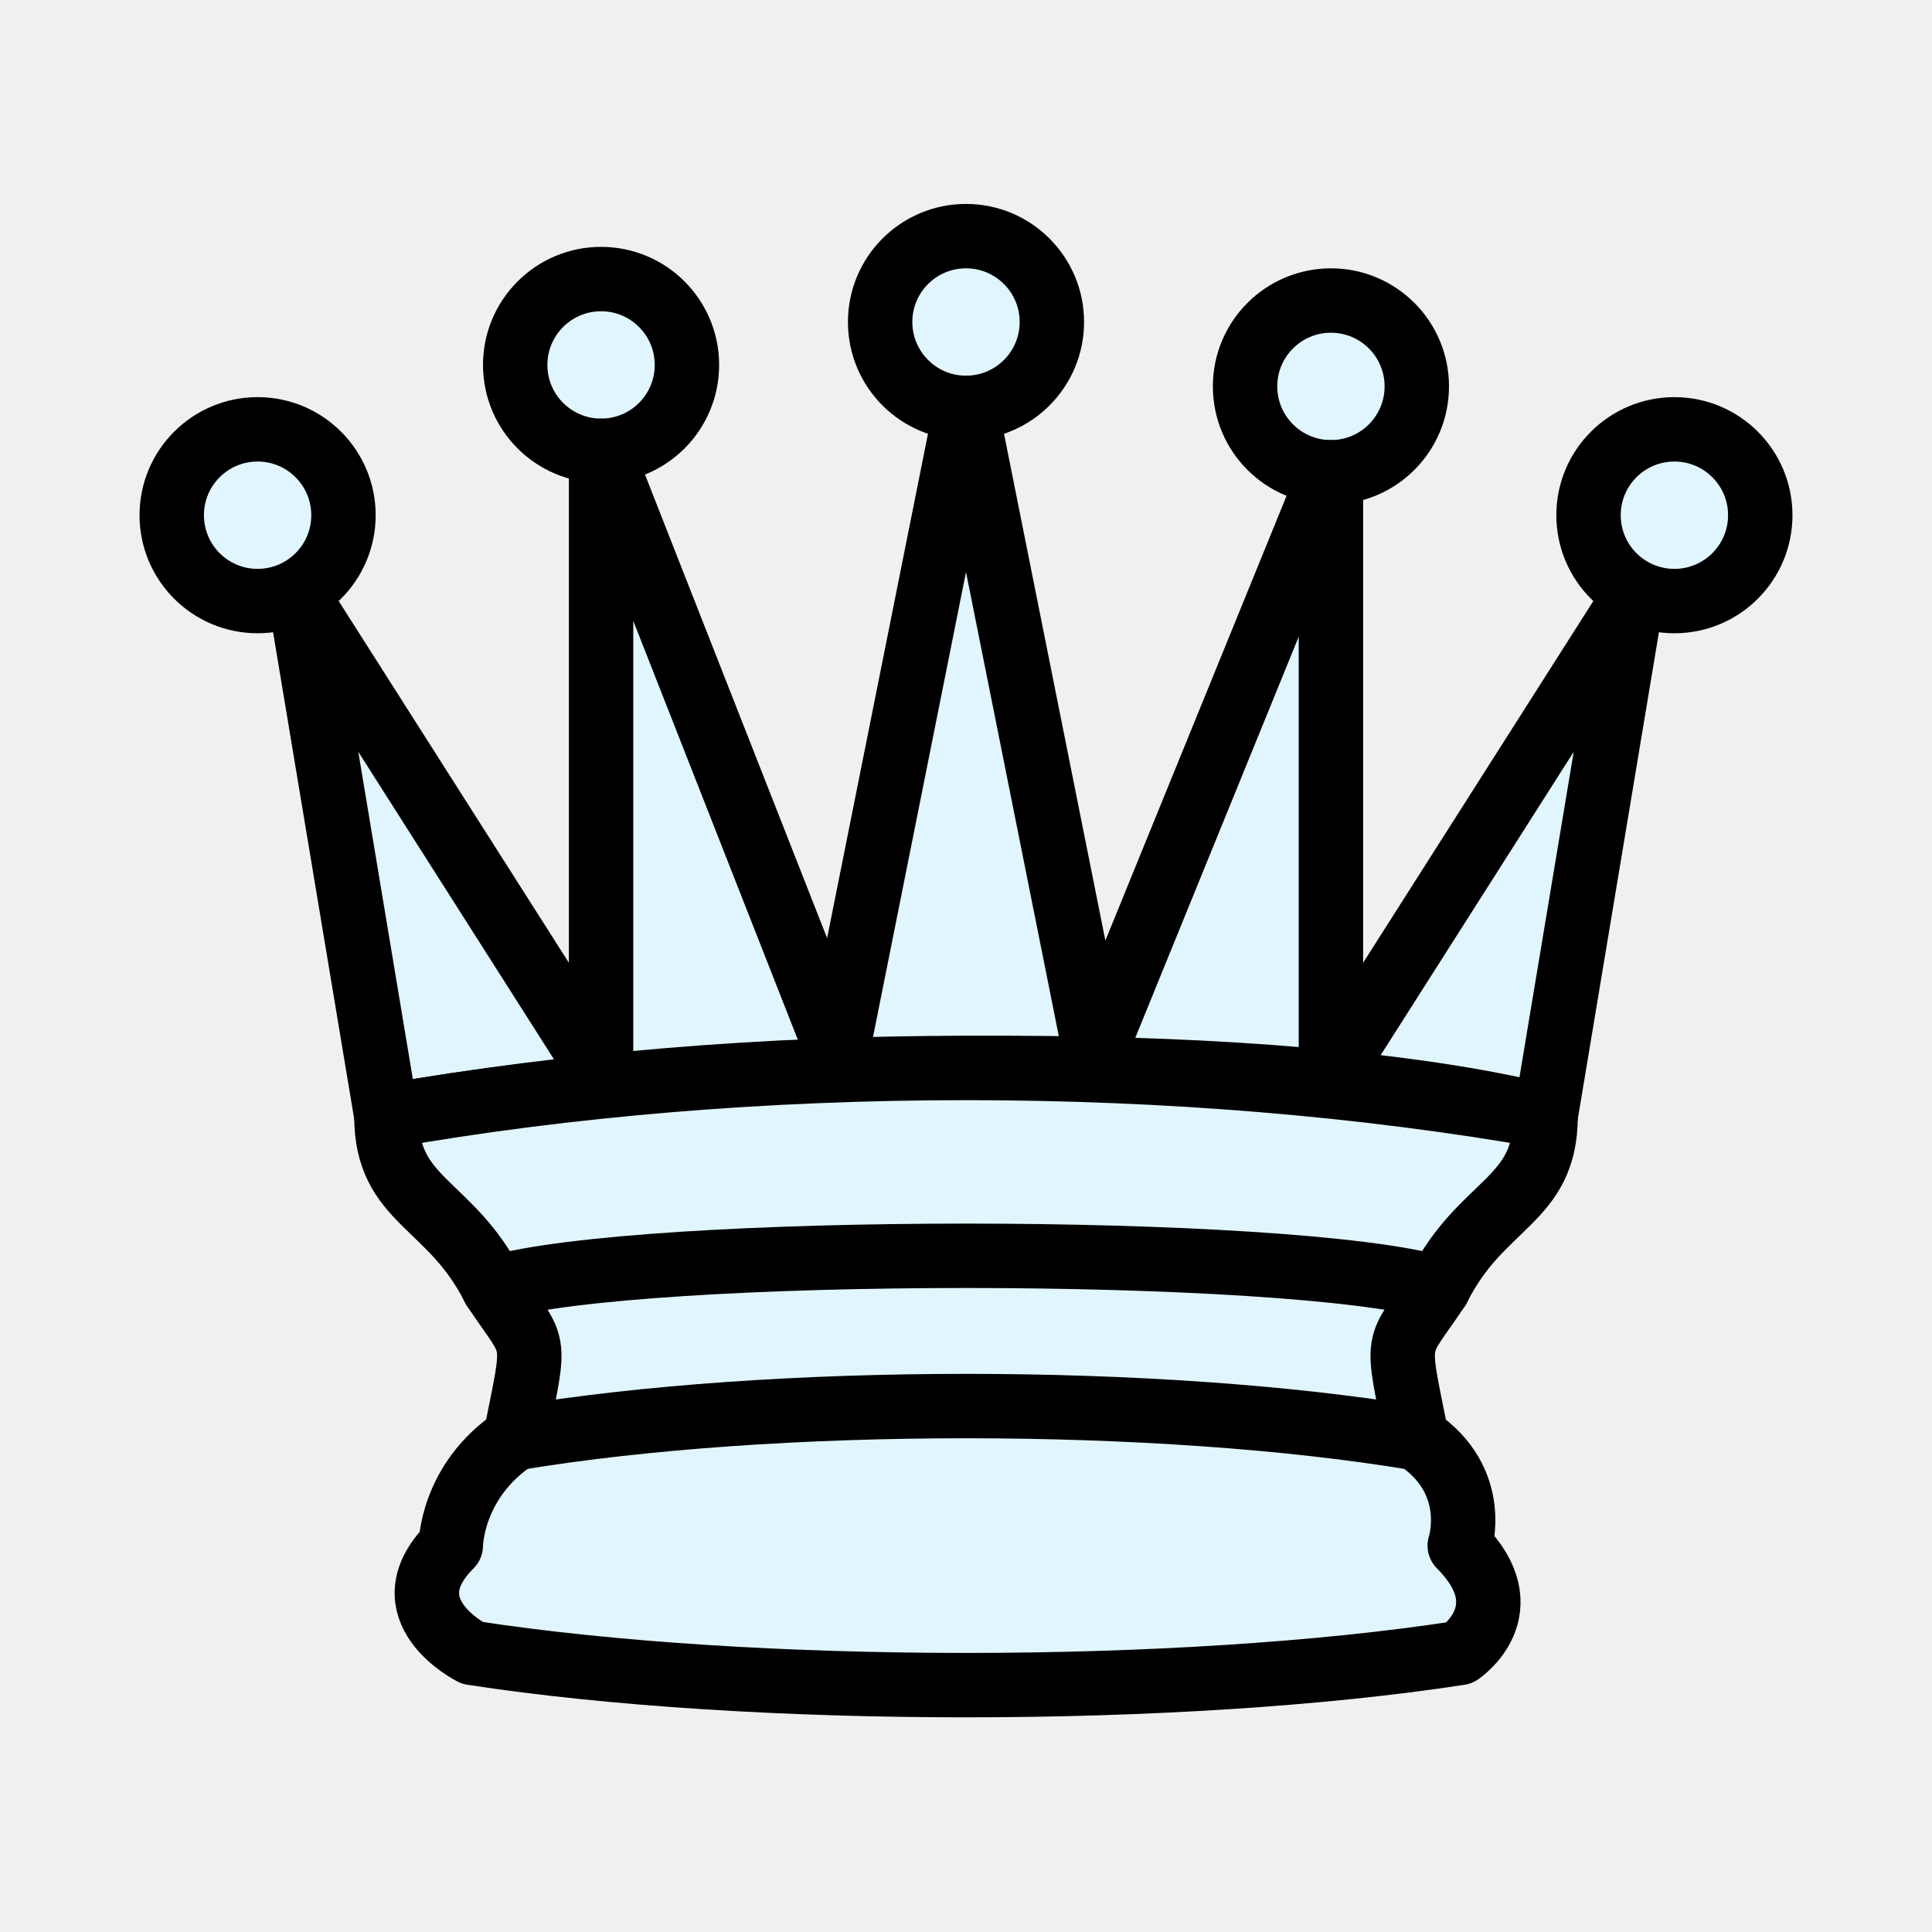
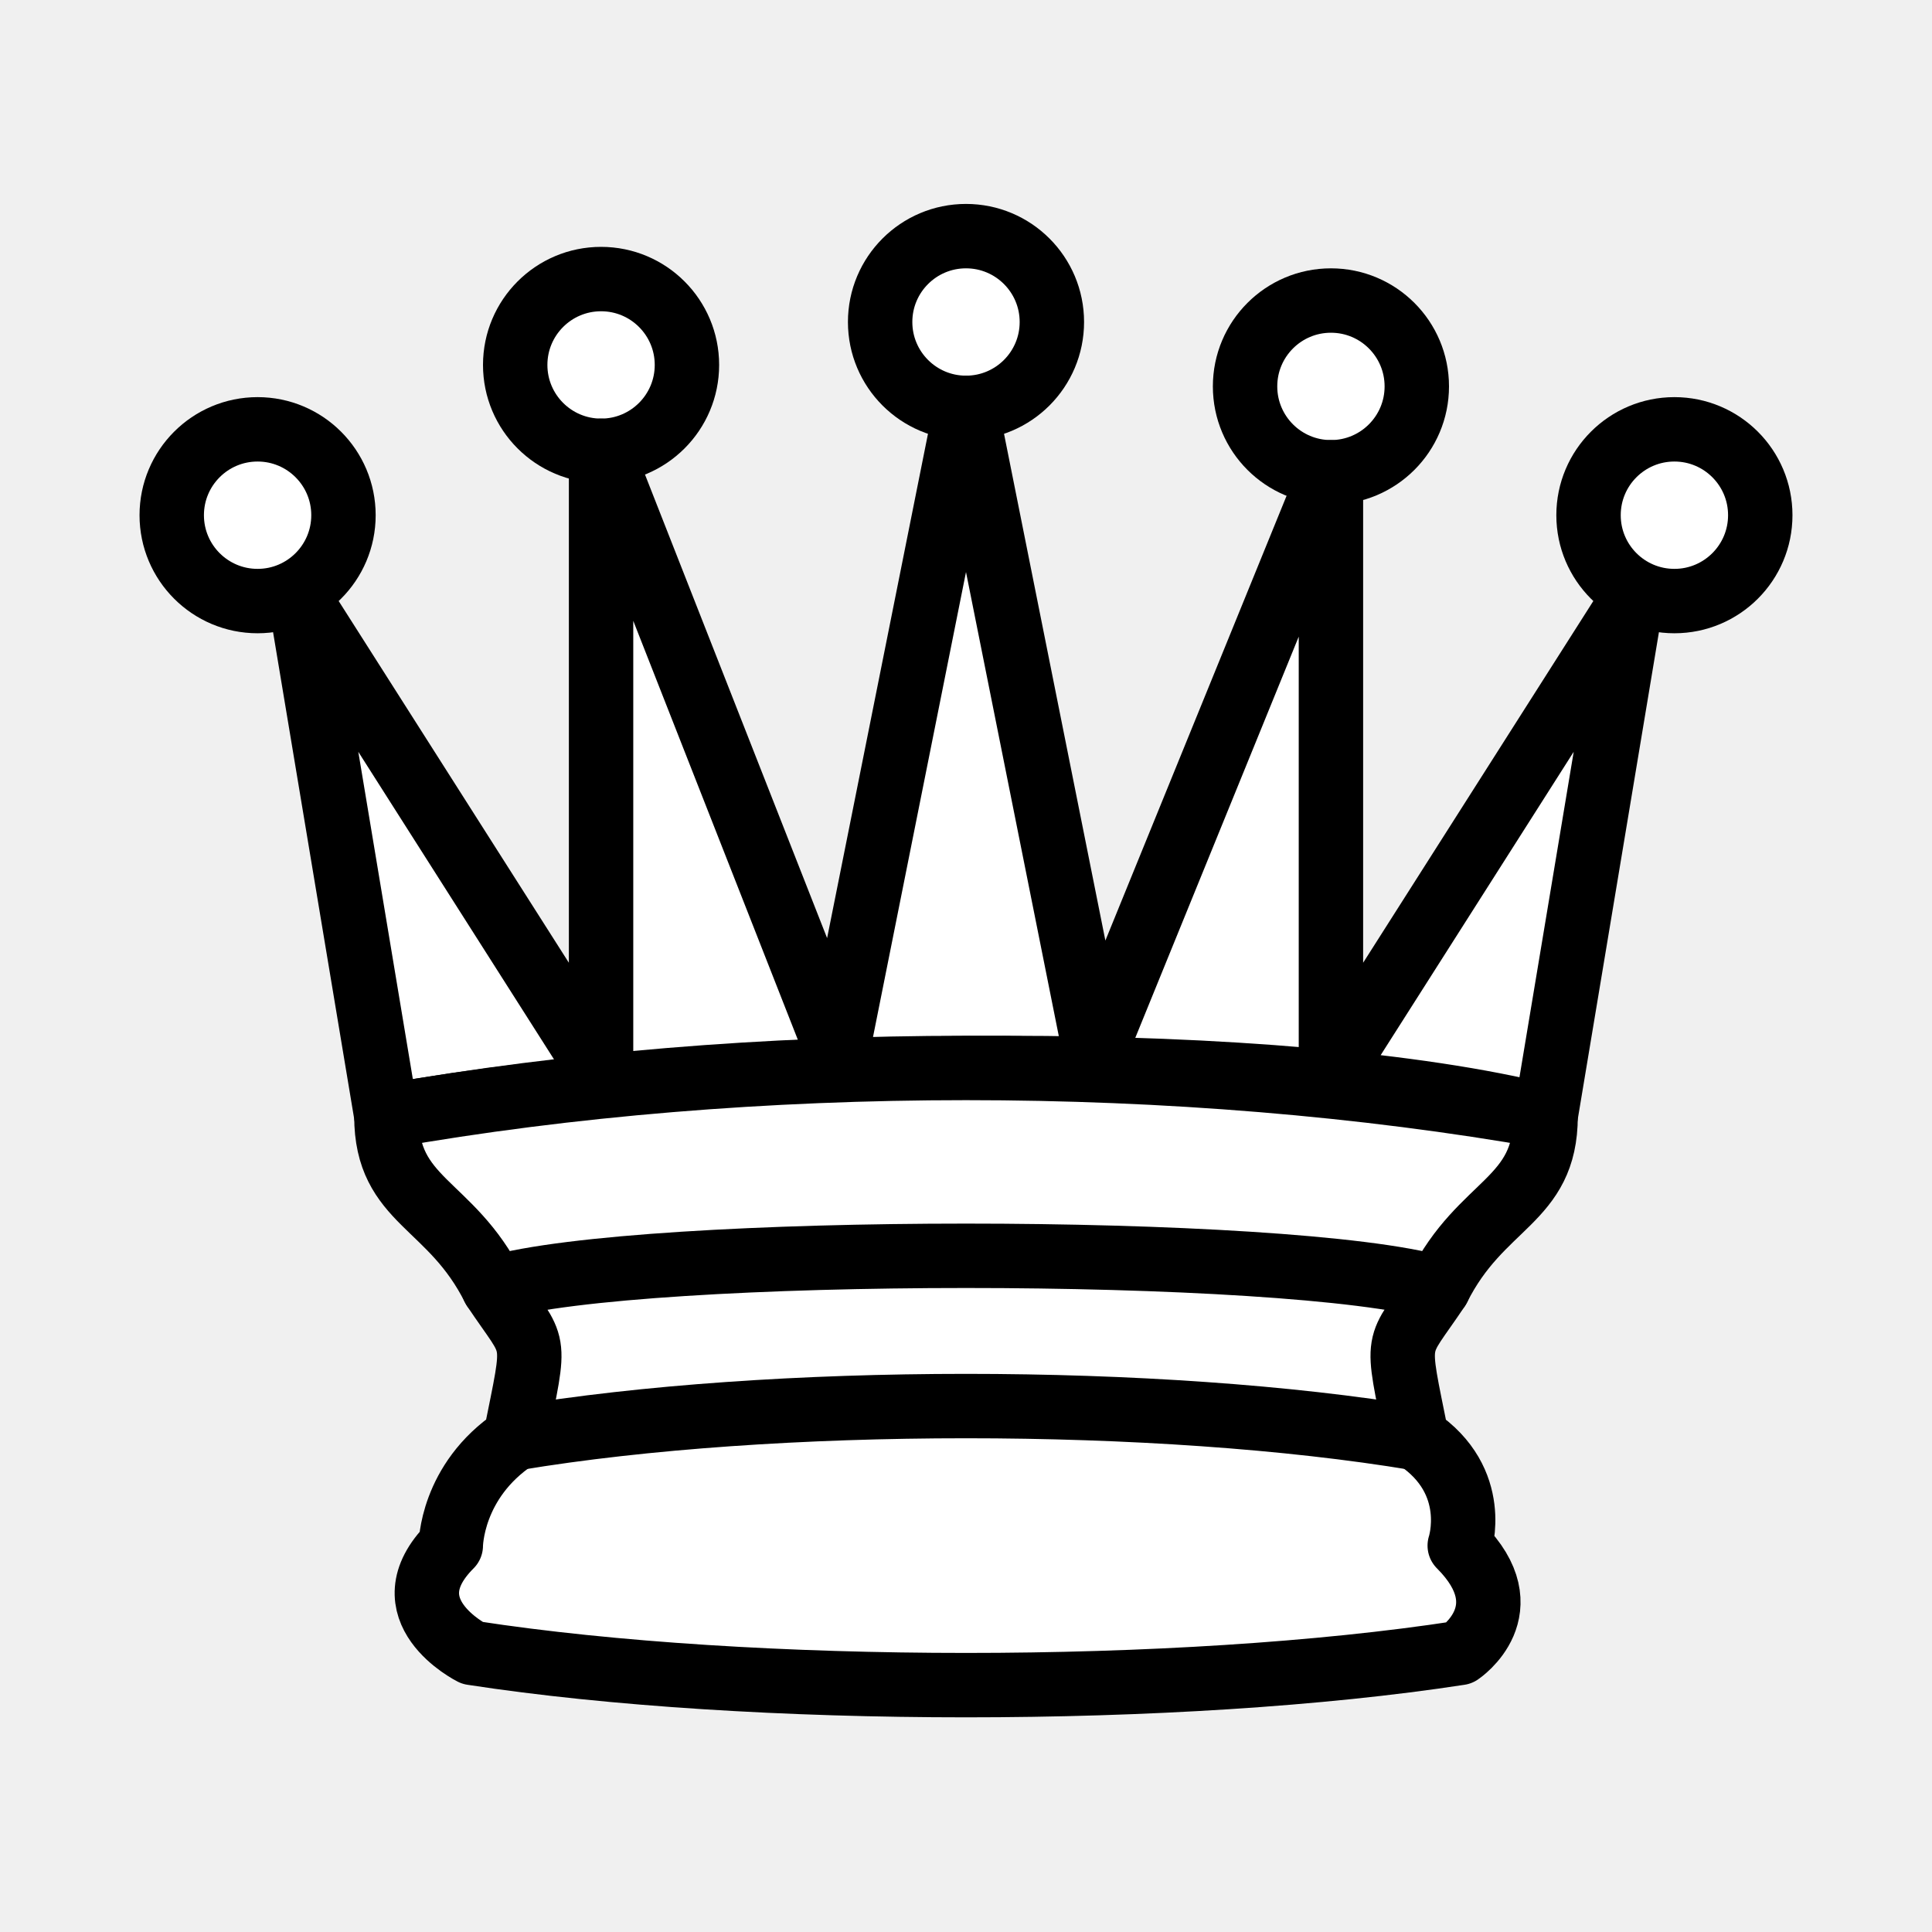
<svg xmlns="http://www.w3.org/2000/svg" version="1.1" width="45" height="45">
-   <g style="opacity:1; fill:#E1F5FE; fill-opacity:1; fill-rule:evenodd; stroke:#000000; stroke-width:1.5; stroke-linecap:round;stroke-linejoin:round;stroke-miterlimit:4; stroke-dasharray:none; stroke-opacity:1;">
+   <g style="opacity:1; fill:#FFFFFF; fill-opacity:1; fill-rule:evenodd; stroke:#000000; stroke-width:1.5; stroke-linecap:round;stroke-linejoin:round;stroke-miterlimit:4; stroke-dasharray:none; stroke-opacity:1;">
    <path d="M 9 13 A 2 2 0 1 1  5,13 A 2 2 0 1 1  9 13 z" transform="translate(-1,-1)" />
    <path d="M 9 13 A 2 2 0 1 1  5,13 A 2 2 0 1 1  9 13 z" transform="translate(15.5,-5.5)" />
    <path d="M 9 13 A 2 2 0 1 1  5,13 A 2 2 0 1 1  9 13 z" transform="translate(32,-1)" />
    <path d="M 9 13 A 2 2 0 1 1  5,13 A 2 2 0 1 1  9 13 z" transform="translate(7,-4.5)" />
    <path d="M 9 13 A 2 2 0 1 1  5,13 A 2 2 0 1 1  9 13 z" transform="translate(24,-4)" />
    <path d="M 9,26 C 17.5,24.5 30,24.5 36,26 L 38,14 L 31,25 L 31,11 L 25.5,24.5 L 22.5,9.5 L 19.5,24.5 L 14,10.5 L 14,25 L 7,14 L 9,26 z " style="stroke-linecap:butt;" />
    <path d="M 9,26 C 9,28 10.5,28 11.5,30 C 12.5,31.5 12.5,31 12,33.5 C 10.5,34.5 10.5,36 10.5,36 C 9,37.5 11,38.5 11,38.5 C 17.5,39.5 27.5,39.5 34,38.5 C 34,38.5 35.5,37.5 34,36 C 34,36 34.5,34.5 33,33.5 C 32.5,31 32.5,31.5 33.5,30 C 34.5,28 36,28 36,26 C 27.5,24.5 17.5,24.5 9,26 z " style="stroke-linecap:butt;" />
    <path d="M 11.5,30 C 15,29 30,29 33.5,30" style="fill:none;" />
    <path d="M 12,33.5 C 18,32.5 27,32.5 33,33.5" style="fill:none;" />
  </g>
</svg>
